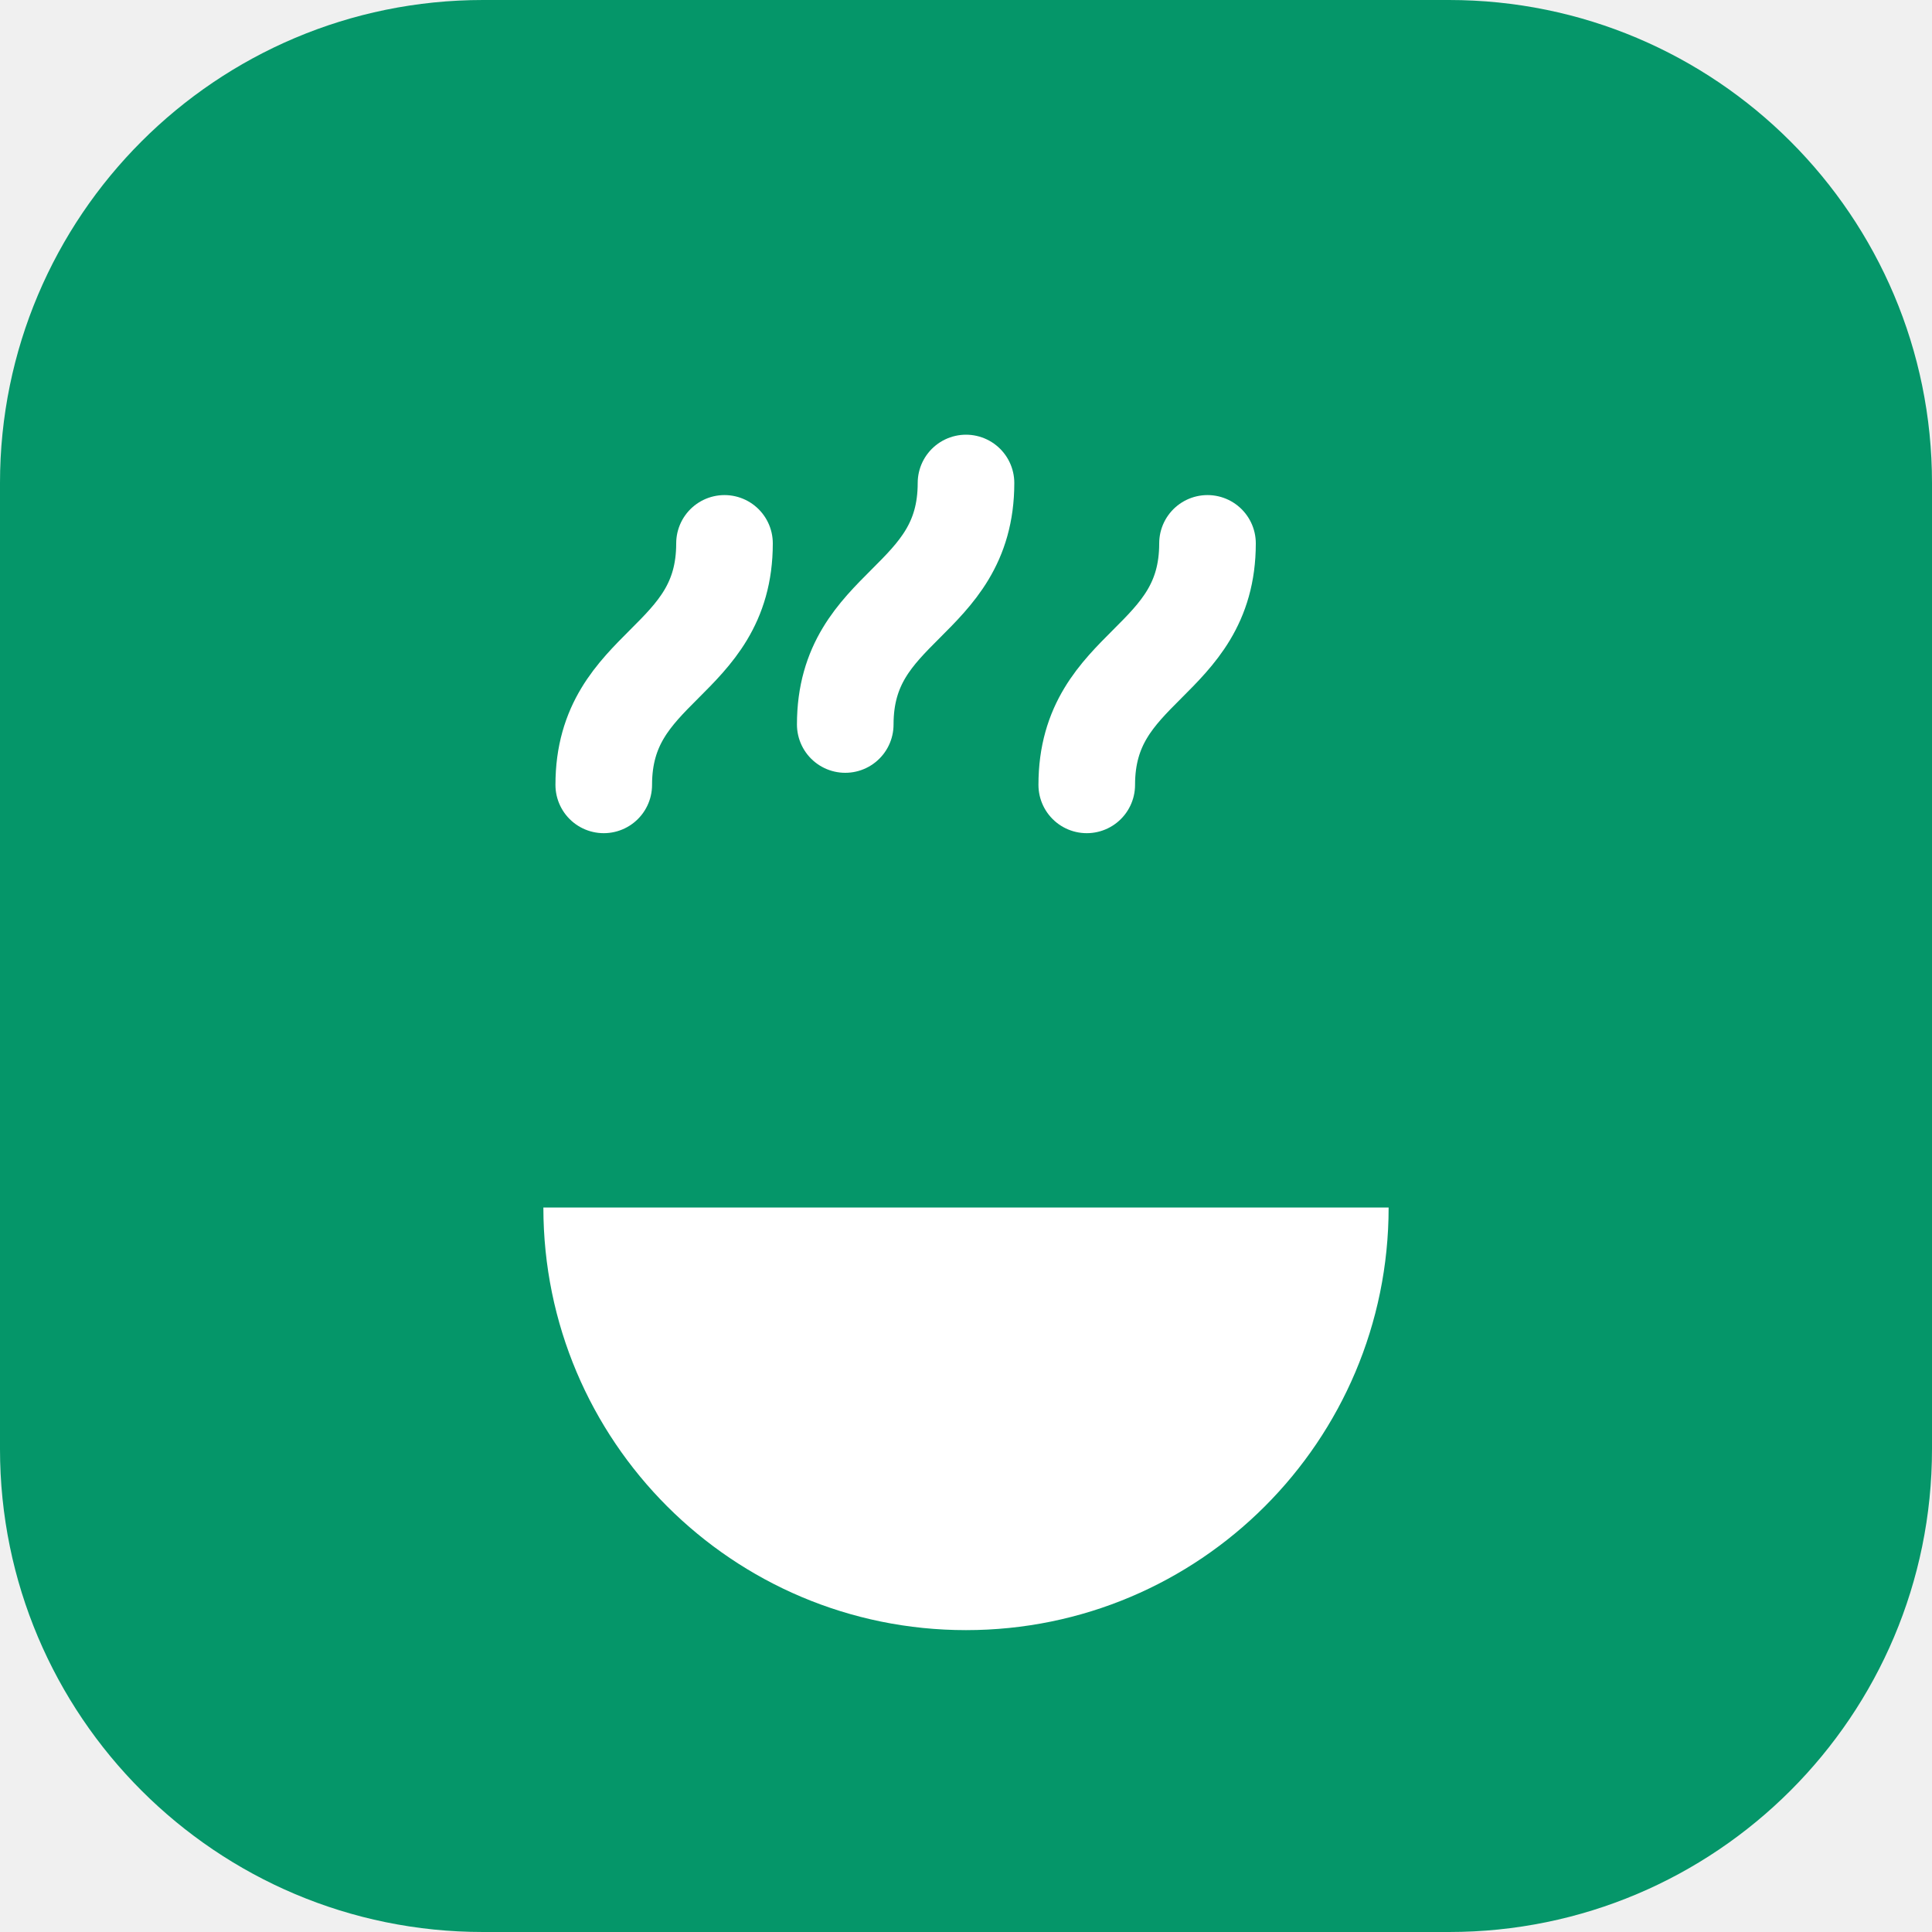
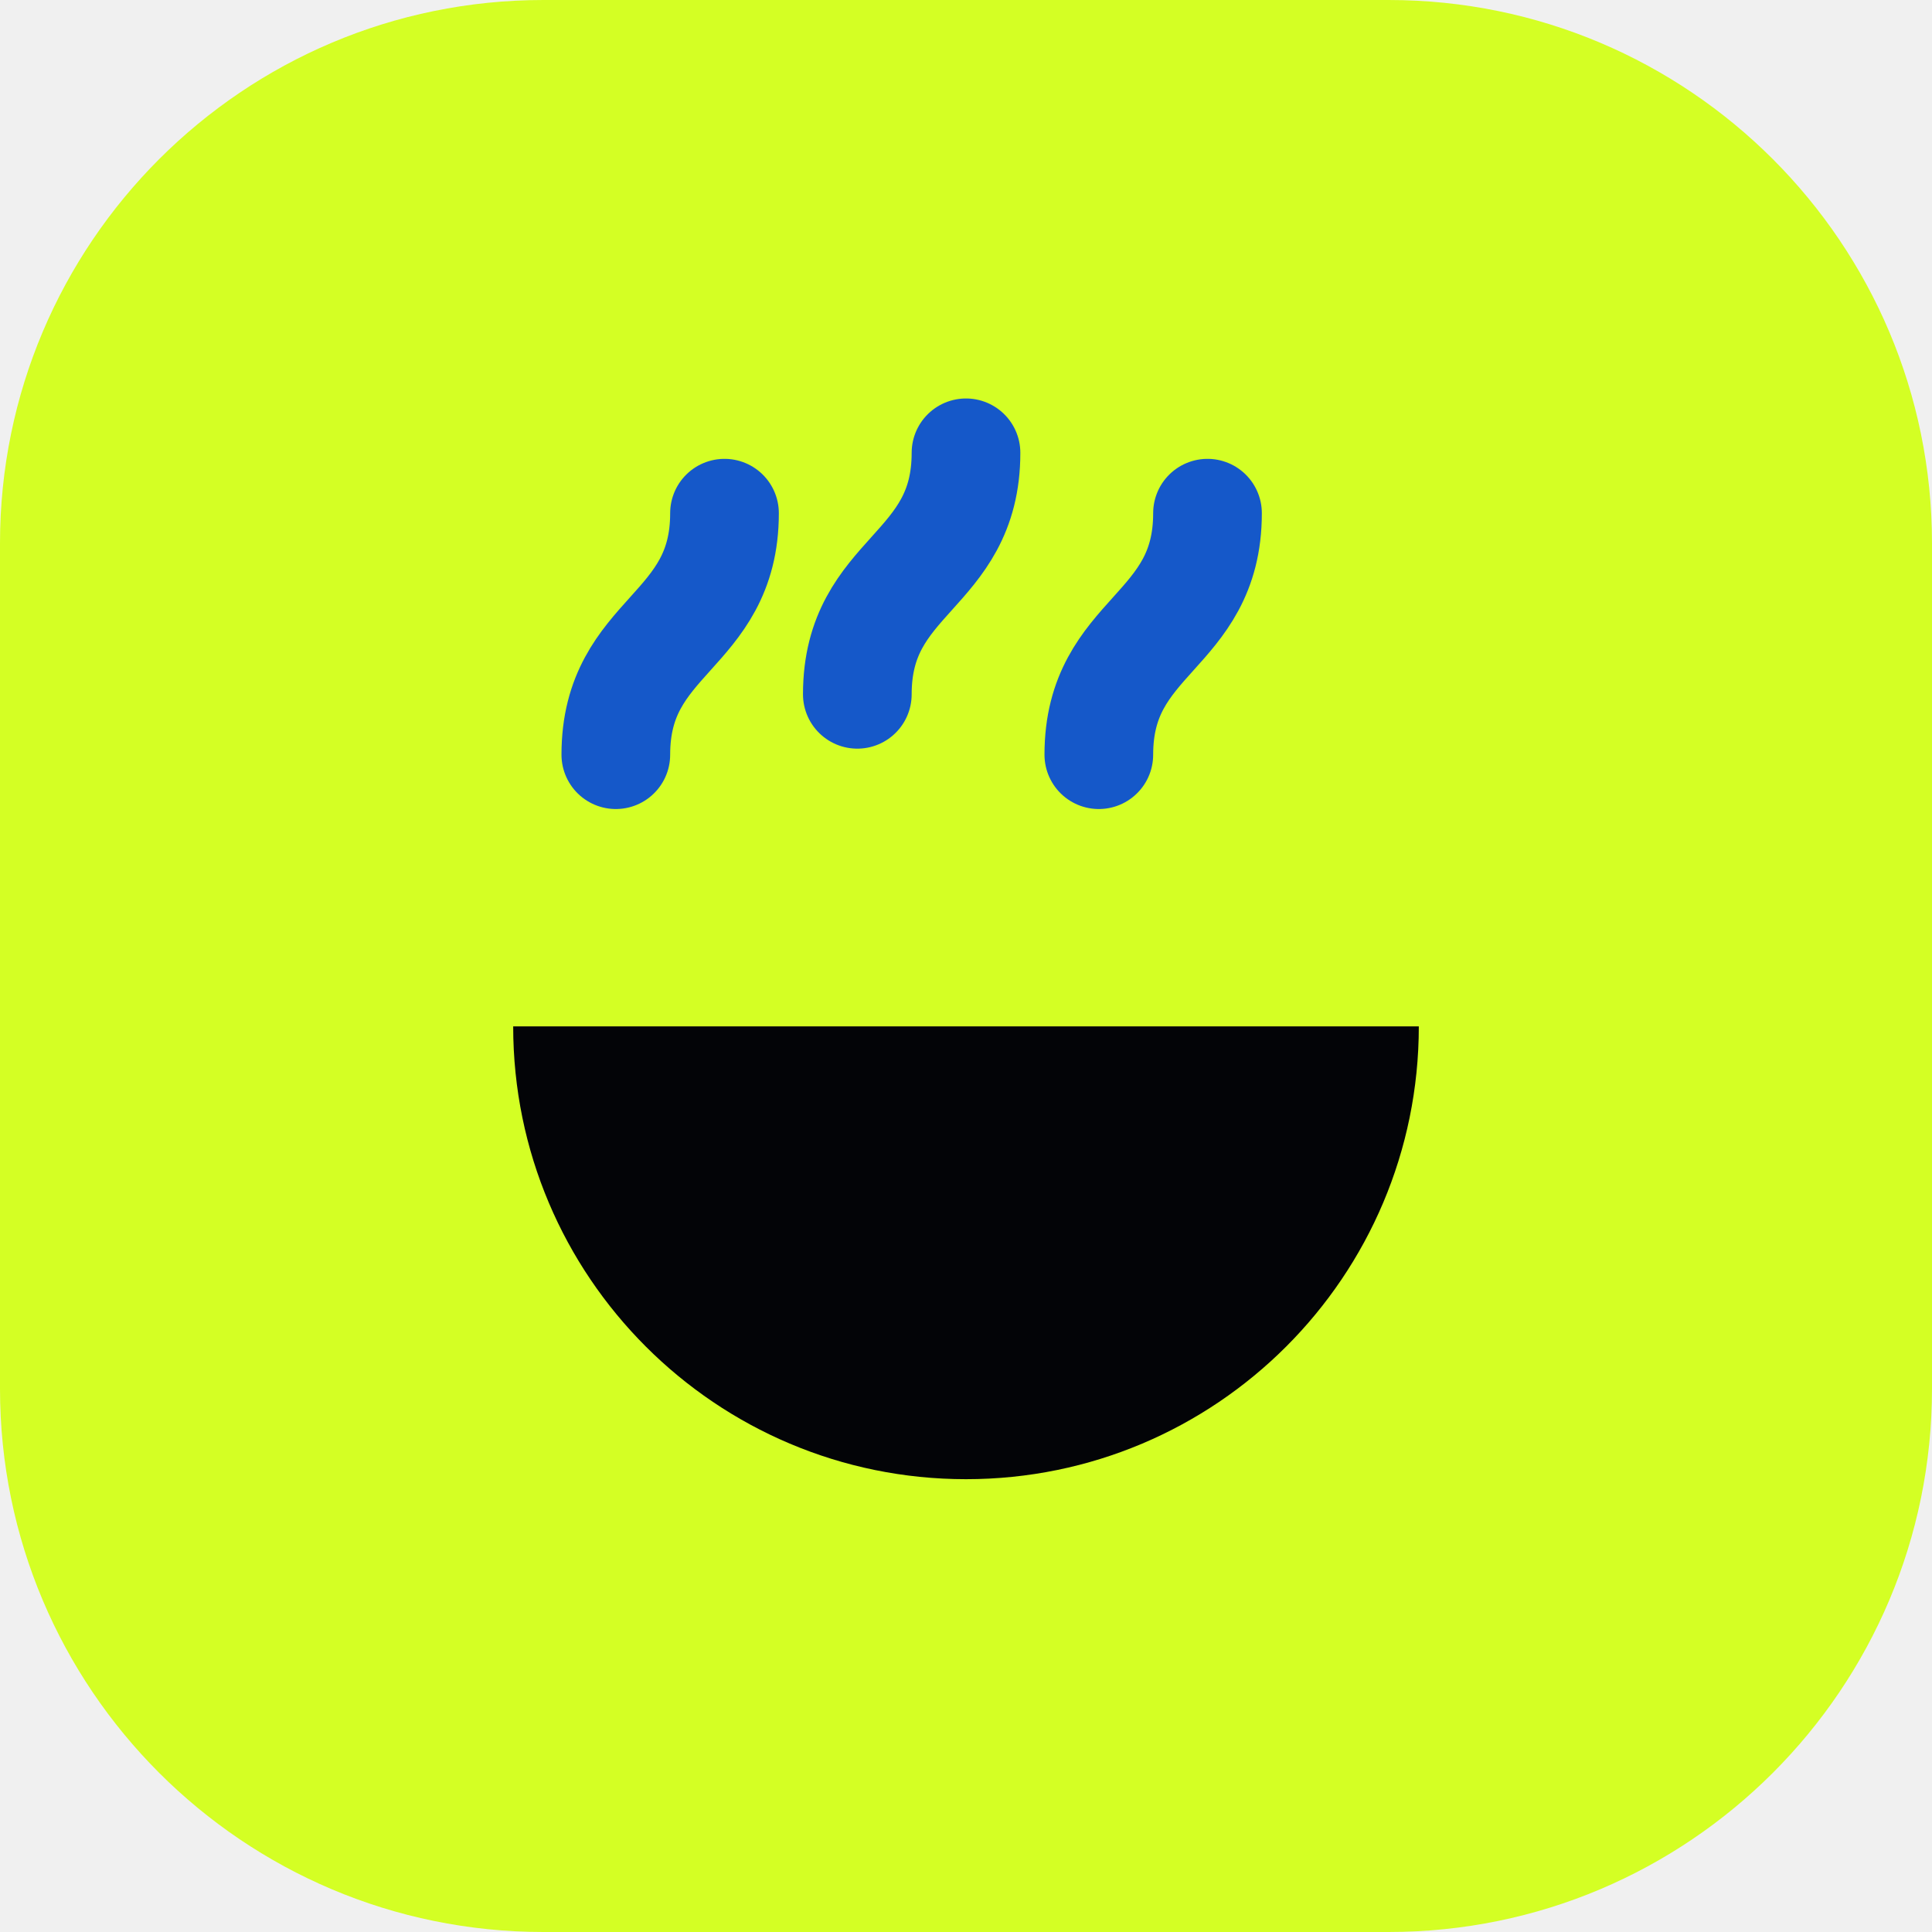
<svg xmlns="http://www.w3.org/2000/svg" viewBox="0 0 32 32">
-   <rect width="32" height="32" rx="8" fill="#059669" />
-   <path d="M9 20h14a7 7 0 0 1-14 0Z" fill="#fff" />
-   <path d="M12 9c0 2-2 2-2 4M16 8c0 2-2 2-2 4M20 9c0 2-2 2-2 4" stroke="#fff" stroke-width="1.6" fill="none" stroke-linecap="round" />
+   <rect width="32" height="32" rx="9" fill="#D4FF24" />
+   <path d="M8.5 17h15a7.5 7.5 0 0 1-15 0Z" fill="#030407" />
+   <path d="M12 8.5c0 2-1.8 2-1.8 4M16 7.5c0 2-1.8 2-1.8 4M20 8.5c0 2-1.8 2-1.8 4" stroke="#1558C9" stroke-width="1.8" fill="none" stroke-linecap="round" />
</svg>
